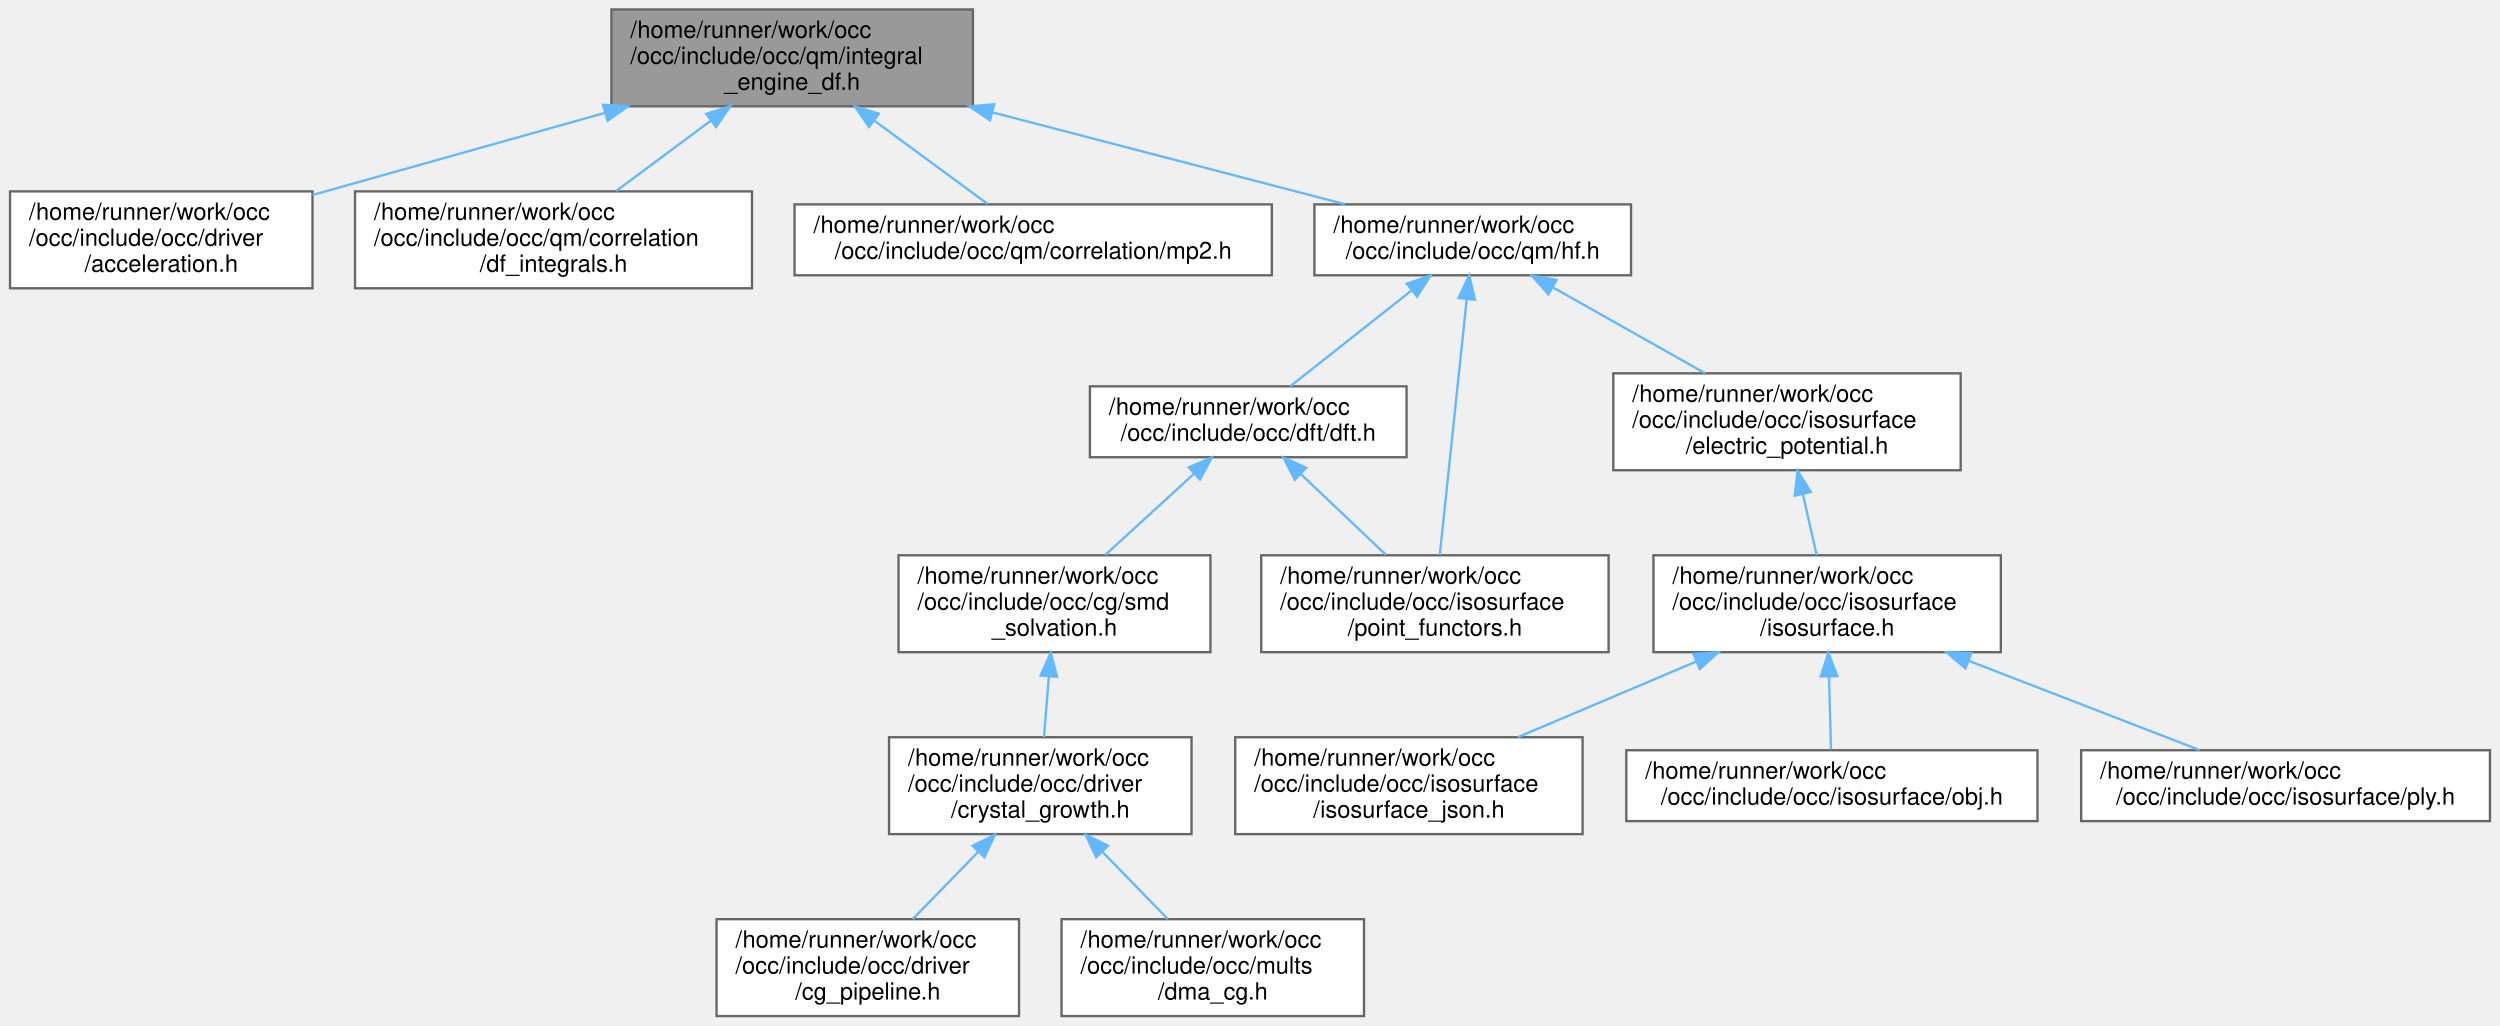
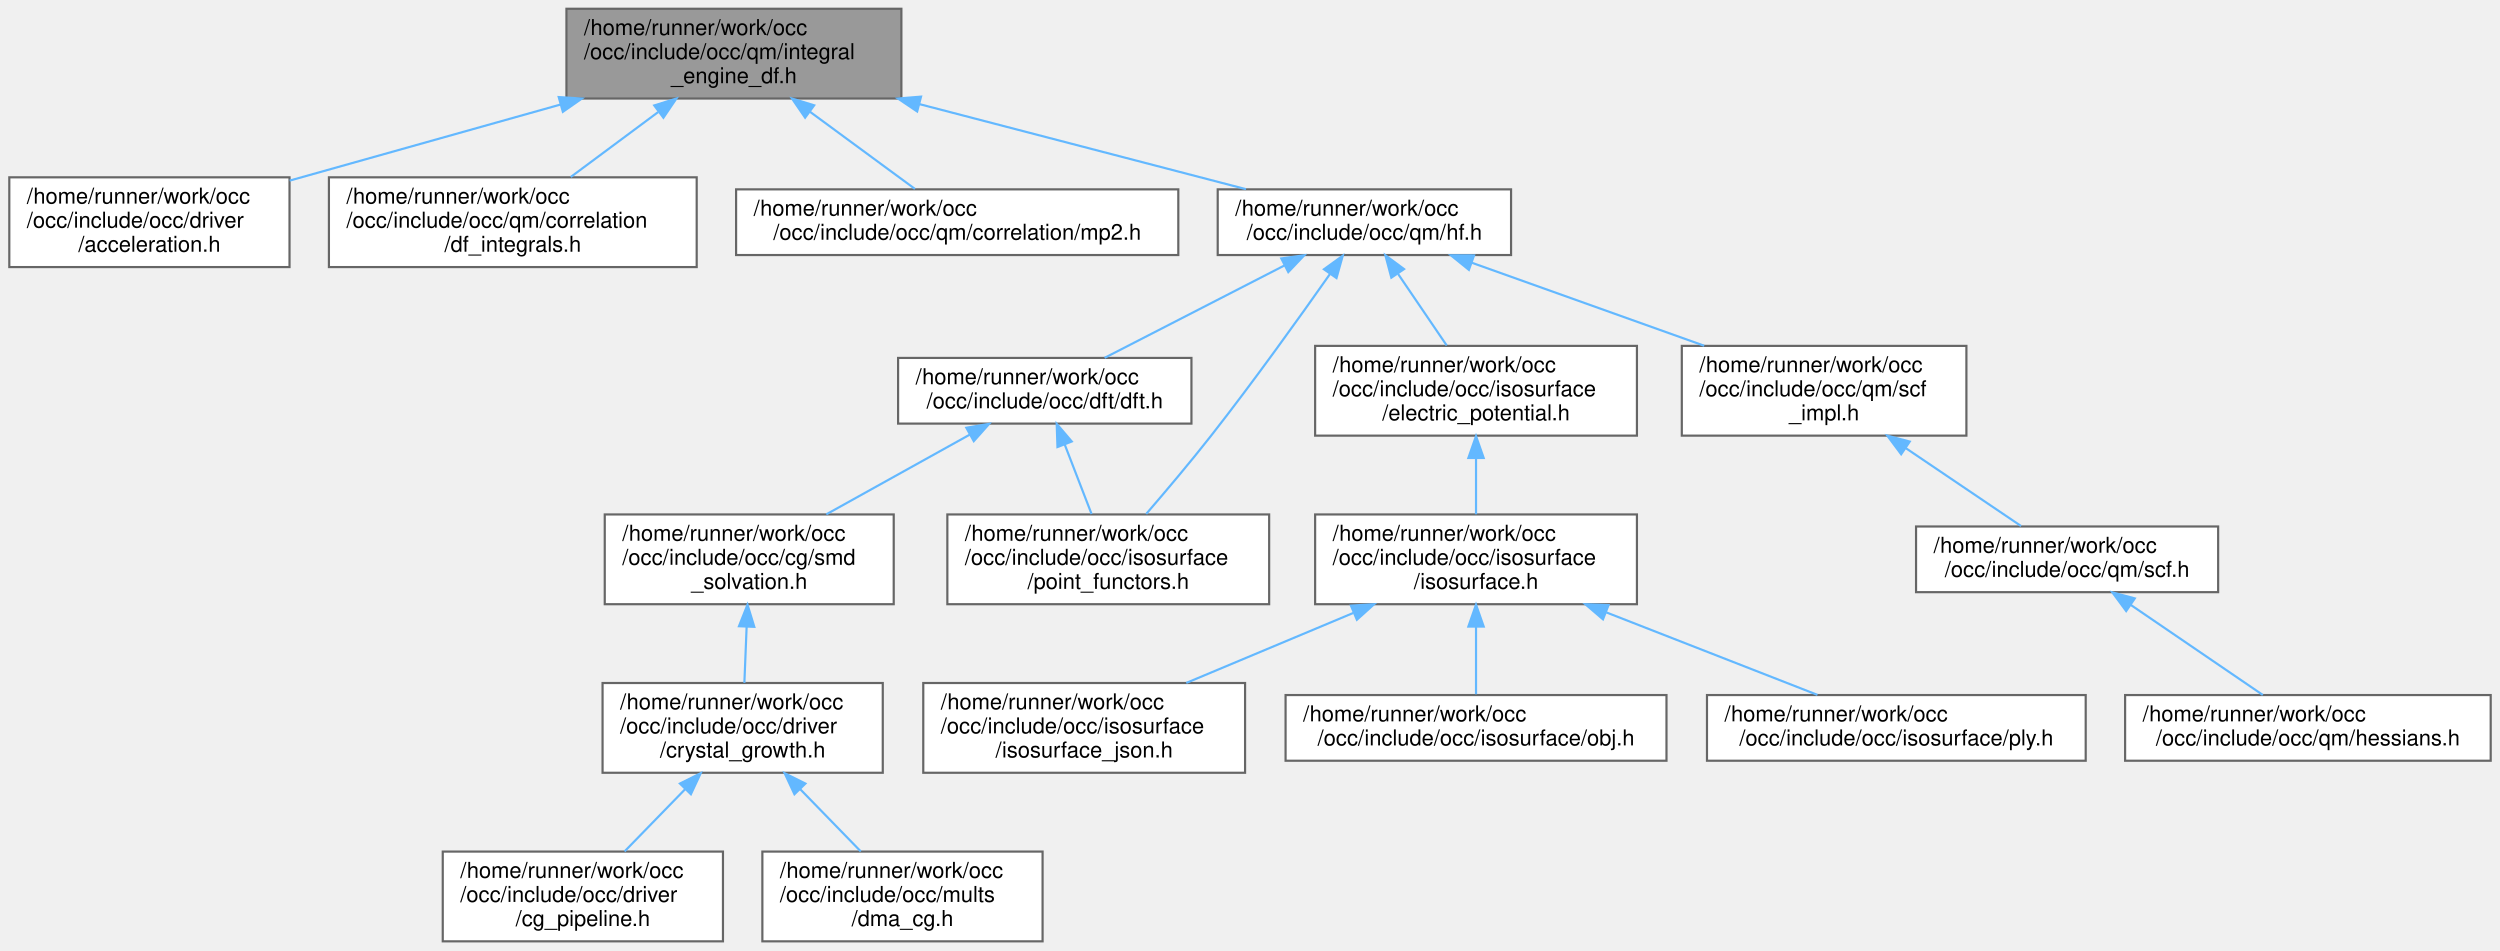
- <svg xmlns="http://www.w3.org/2000/svg" xmlns:xlink="http://www.w3.org/1999/xlink" width="1058pt" height="434pt" viewBox="0.00 0.00 1057.50 434.00">
+ <svg xmlns="http://www.w3.org/2000/svg" xmlns:xlink="http://www.w3.org/1999/xlink" width="1142pt" height="434pt" viewBox="0.00 0.00 1141.50 434.00">
  <g id="graph0" class="graph" transform="scale(1 1) rotate(0) translate(4 430)">
    <g id="Node000001" class="node">
      <g id="a_Node000001">
        <a xlink:title=" ">
          <polygon fill="#999999" stroke="#666666" points="407.5,-426 254.5,-426 254.5,-385 407.5,-385 407.5,-426" />
          <text text-anchor="start" x="262.5" y="-414" font-family="Helvetica,sans-Serif" font-size="10.00">/home/runner/work/occ</text>
          <text text-anchor="start" x="262.5" y="-403" font-family="Helvetica,sans-Serif" font-size="10.00">/occ/include/occ/qm/integral</text>
          <text text-anchor="middle" x="331" y="-392" font-family="Helvetica,sans-Serif" font-size="10.00">_engine_df.h</text>
        </a>
      </g>
    </g>
    <g id="Node000002" class="node">
      <g id="a_Node000002">
        <a xlink:href="acceleration_8h.html" target="_top" xlink:title=" ">
          <polygon fill="white" stroke="#666666" points="128,-349 0,-349 0,-308 128,-308 128,-349" />
          <text text-anchor="start" x="8" y="-337" font-family="Helvetica,sans-Serif" font-size="10.00">/home/runner/work/occ</text>
          <text text-anchor="start" x="8" y="-326" font-family="Helvetica,sans-Serif" font-size="10.00">/occ/include/occ/driver</text>
          <text text-anchor="middle" x="64" y="-315" font-family="Helvetica,sans-Serif" font-size="10.00">/acceleration.h</text>
        </a>
      </g>
    </g>
    <g id="edge1_Node000001_Node000002" class="edge">
      <g id="a_edge1_Node000001_Node000002">
        <a xlink:title=" ">
          <path fill="none" stroke="#63b8ff" d="M251.69,-382.22C212.25,-371.14 165.2,-357.93 128.07,-347.5" />
          <polygon fill="#63b8ff" stroke="#63b8ff" points="250.97,-385.66 261.55,-384.99 252.87,-378.92 250.97,-385.66" />
        </a>
      </g>
    </g>
    <g id="Node000003" class="node">
      <g id="a_Node000003">
        <a xlink:href="df__integrals_8h.html" target="_top" xlink:title=" ">
          <polygon fill="white" stroke="#666666" points="314,-349 146,-349 146,-308 314,-308 314,-349" />
          <text text-anchor="start" x="154" y="-337" font-family="Helvetica,sans-Serif" font-size="10.00">/home/runner/work/occ</text>
          <text text-anchor="start" x="154" y="-326" font-family="Helvetica,sans-Serif" font-size="10.00">/occ/include/occ/qm/correlation</text>
          <text text-anchor="middle" x="230" y="-315" font-family="Helvetica,sans-Serif" font-size="10.00">/df_integrals.h</text>
        </a>
      </g>
    </g>
    <g id="edge2_Node000001_Node000003" class="edge">
      <g id="a_edge2_Node000001_Node000003">
        <a xlink:title=" ">
          <path fill="none" stroke="#63b8ff" d="M296.41,-378.82C283.35,-369.11 268.7,-358.24 256.49,-349.17" />
          <polygon fill="#63b8ff" stroke="#63b8ff" points="294.61,-381.84 304.73,-384.99 298.79,-376.22 294.61,-381.84" />
        </a>
      </g>
    </g>
    <g id="Node000004" class="node">
      <g id="a_Node000004">
        <a xlink:href="mp2_8h.html" target="_top" xlink:title=" ">
          <polygon fill="white" stroke="#666666" points="534,-343.5 332,-343.5 332,-313.5 534,-313.5 534,-343.5" />
          <text text-anchor="start" x="340" y="-331.5" font-family="Helvetica,sans-Serif" font-size="10.00">/home/runner/work/occ</text>
          <text text-anchor="middle" x="433" y="-320.5" font-family="Helvetica,sans-Serif" font-size="10.00">/occ/include/occ/qm/correlation/mp2.h</text>
        </a>
      </g>
    </g>
    <g id="edge3_Node000001_Node000004" class="edge">
      <g id="a_edge3_Node000001_Node000004">
        <a xlink:title=" ">
          <path fill="none" stroke="#63b8ff" d="M365.66,-379.01C381.71,-367.22 400.16,-353.65 413.69,-343.7" />
          <polygon fill="#63b8ff" stroke="#63b8ff" points="363.52,-376.25 357.53,-384.99 367.66,-381.89 363.52,-376.25" />
        </a>
      </g>
    </g>
    <g id="Node000005" class="node">
      <g id="a_Node000005">
        <a xlink:href="hf_8h.html" target="_top" xlink:title=" ">
          <polygon fill="white" stroke="#666666" points="686,-343.5 552,-343.5 552,-313.5 686,-313.5 686,-343.5" />
          <text text-anchor="start" x="560" y="-331.5" font-family="Helvetica,sans-Serif" font-size="10.00">/home/runner/work/occ</text>
          <text text-anchor="middle" x="619" y="-320.5" font-family="Helvetica,sans-Serif" font-size="10.00">/occ/include/occ/qm/hf.h</text>
        </a>
      </g>
    </g>
    <g id="edge4_Node000001_Node000005" class="edge">
      <g id="a_edge4_Node000001_Node000005">
        <a xlink:title=" ">
          <path fill="none" stroke="#63b8ff" d="M415.72,-382.44C463.96,-369.88 522.94,-354.52 564.92,-343.58" />
          <polygon fill="#63b8ff" stroke="#63b8ff" points="414.71,-379.08 405.92,-384.99 416.48,-385.86 414.71,-379.08" />
        </a>
      </g>
    </g>
    <g id="Node000006" class="node">
      <g id="a_Node000006">
        <a xlink:href="dft_8h.html" target="_top" xlink:title=" ">
-           <polygon fill="white" stroke="#666666" points="591,-266.5 457,-266.5 457,-236.5 591,-236.5 591,-266.5" />
-           <text text-anchor="start" x="465" y="-254.5" font-family="Helvetica,sans-Serif" font-size="10.00">/home/runner/work/occ</text>
-           <text text-anchor="middle" x="524" y="-243.5" font-family="Helvetica,sans-Serif" font-size="10.00">/occ/include/occ/dft/dft.h</text>
+           <polygon fill="white" stroke="#666666" points="540,-266.5 406,-266.5 406,-236.5 540,-236.5 540,-266.5" />
+           <text text-anchor="start" x="414" y="-254.5" font-family="Helvetica,sans-Serif" font-size="10.00">/home/runner/work/occ</text>
+           <text text-anchor="middle" x="473" y="-243.5" font-family="Helvetica,sans-Serif" font-size="10.00">/occ/include/occ/dft/dft.h</text>
        </a>
      </g>
    </g>
    <g id="edge5_Node000005_Node000006" class="edge">
      <g id="a_edge5_Node000005_Node000006">
        <a xlink:title=" ">
-           <path fill="none" stroke="#63b8ff" d="M593.07,-307.03C576.79,-294.18 556.23,-277.94 541.79,-266.54" />
-           <polygon fill="#63b8ff" stroke="#63b8ff" points="591.11,-309.94 601.13,-313.39 595.45,-304.45 591.11,-309.94" />
+           <path fill="none" stroke="#63b8ff" d="M582.54,-308.77C557.05,-295.68 523.55,-278.47 500.34,-266.54" />
+           <polygon fill="#63b8ff" stroke="#63b8ff" points="581.04,-311.94 591.54,-313.39 584.24,-305.71 581.04,-311.94" />
        </a>
      </g>
    </g>
    <g id="Node000011" class="node">
      <g id="a_Node000011">
        <a xlink:href="point__functors_8h.html" target="_top" xlink:title=" ">
-           <polygon fill="white" stroke="#666666" points="676.5,-195 529.5,-195 529.5,-154 676.5,-154 676.5,-195" />
-           <text text-anchor="start" x="537.5" y="-183" font-family="Helvetica,sans-Serif" font-size="10.00">/home/runner/work/occ</text>
-           <text text-anchor="start" x="537.5" y="-172" font-family="Helvetica,sans-Serif" font-size="10.00">/occ/include/occ/isosurface</text>
-           <text text-anchor="middle" x="603" y="-161" font-family="Helvetica,sans-Serif" font-size="10.00">/point_functors.h</text>
+           <polygon fill="white" stroke="#666666" points="575.5,-195 428.5,-195 428.5,-154 575.5,-154 575.5,-195" />
+           <text text-anchor="start" x="436.5" y="-183" font-family="Helvetica,sans-Serif" font-size="10.00">/home/runner/work/occ</text>
+           <text text-anchor="start" x="436.5" y="-172" font-family="Helvetica,sans-Serif" font-size="10.00">/occ/include/occ/isosurface</text>
+           <text text-anchor="middle" x="502" y="-161" font-family="Helvetica,sans-Serif" font-size="10.00">/point_functors.h</text>
        </a>
      </g>
    </g>
    <g id="edge16_Node000005_Node000011" class="edge">
      <g id="a_edge16_Node000005_Node000011">
        <a xlink:title=" ">
-           <path fill="none" stroke="#63b8ff" d="M616.47,-303.46C613.32,-273.51 607.99,-222.93 605.07,-195.18" />
-           <polygon fill="#63b8ff" stroke="#63b8ff" points="613,-303.89 617.52,-313.47 619.96,-303.16 613,-303.89" />
+           <path fill="none" stroke="#63b8ff" d="M603.27,-304.82C589.39,-285.04 568.38,-255.71 549,-231 539.49,-218.88 528.37,-205.71 519.34,-195.24" />
+           <polygon fill="#63b8ff" stroke="#63b8ff" points="600.53,-307 609.12,-313.19 606.26,-302.99 600.53,-307" />
        </a>
      </g>
    </g>
    <g id="Node000012" class="node">
      <g id="a_Node000012">
        <a xlink:href="electric__potential_8h.html" target="_top" xlink:title=" ">
-           <polygon fill="white" stroke="#666666" points="825.5,-272 678.5,-272 678.5,-231 825.5,-231 825.5,-272" />
-           <text text-anchor="start" x="686.5" y="-260" font-family="Helvetica,sans-Serif" font-size="10.00">/home/runner/work/occ</text>
-           <text text-anchor="start" x="686.5" y="-249" font-family="Helvetica,sans-Serif" font-size="10.00">/occ/include/occ/isosurface</text>
-           <text text-anchor="middle" x="752" y="-238" font-family="Helvetica,sans-Serif" font-size="10.00">/electric_potential.h</text>
+           <polygon fill="white" stroke="#666666" points="743.5,-272 596.5,-272 596.5,-231 743.5,-231 743.5,-272" />
+           <text text-anchor="start" x="604.5" y="-260" font-family="Helvetica,sans-Serif" font-size="10.00">/home/runner/work/occ</text>
+           <text text-anchor="start" x="604.5" y="-249" font-family="Helvetica,sans-Serif" font-size="10.00">/occ/include/occ/isosurface</text>
+           <text text-anchor="middle" x="670" y="-238" font-family="Helvetica,sans-Serif" font-size="10.00">/electric_potential.h</text>
        </a>
      </g>
    </g>
    <g id="edge11_Node000005_Node000012" class="edge">
      <g id="a_edge11_Node000005_Node000012">
        <a xlink:title=" ">
-           <path fill="none" stroke="#63b8ff" d="M652.96,-308.35C672.68,-297.23 697.47,-283.25 717.31,-272.06" />
-           <polygon fill="#63b8ff" stroke="#63b8ff" points="651.01,-305.43 644.02,-313.39 654.45,-311.53 651.01,-305.43" />
+           <path fill="none" stroke="#63b8ff" d="M634.42,-304.82C641.49,-294.42 649.8,-282.21 656.6,-272.2" />
+           <polygon fill="#63b8ff" stroke="#63b8ff" points="631.32,-303.16 628.59,-313.39 637.11,-307.09 631.32,-303.16" />
+         </a>
+       </g>
+     </g>
+     <g id="Node000017" class="node">
+       <g id="a_Node000017">
+         <a xlink:href="scf__impl_8h.html" target="_top" xlink:title=" ">
+           <polygon fill="white" stroke="#666666" points="894,-272 764,-272 764,-231 894,-231 894,-272" />
+           <text text-anchor="start" x="772" y="-260" font-family="Helvetica,sans-Serif" font-size="10.00">/home/runner/work/occ</text>
+           <text text-anchor="start" x="772" y="-249" font-family="Helvetica,sans-Serif" font-size="10.00">/occ/include/occ/qm/scf</text>
+           <text text-anchor="middle" x="829" y="-238" font-family="Helvetica,sans-Serif" font-size="10.00">_impl.h</text>
+         </a>
+       </g>
+     </g>
+     <g id="edge17_Node000005_Node000017" class="edge">
+       <g id="a_edge17_Node000005_Node000017">
+         <a xlink:title=" ">
+           <path fill="none" stroke="#63b8ff" d="M668.04,-309.99C699.85,-298.63 741.34,-283.81 774.23,-272.06" />
+           <polygon fill="#63b8ff" stroke="#63b8ff" points="666.74,-306.73 658.5,-313.39 669.09,-313.33 666.74,-306.73" />
        </a>
      </g>
    </g>
    <g id="Node000007" class="node">
      <g id="a_Node000007">
        <a xlink:href="smd__solvation_8h.html" target="_top" xlink:title=" ">
-           <polygon fill="white" stroke="#666666" points="508,-195 376,-195 376,-154 508,-154 508,-195" />
-           <text text-anchor="start" x="384" y="-183" font-family="Helvetica,sans-Serif" font-size="10.00">/home/runner/work/occ</text>
-           <text text-anchor="start" x="384" y="-172" font-family="Helvetica,sans-Serif" font-size="10.00">/occ/include/occ/cg/smd</text>
-           <text text-anchor="middle" x="442" y="-161" font-family="Helvetica,sans-Serif" font-size="10.00">_solvation.h</text>
+           <polygon fill="white" stroke="#666666" points="404,-195 272,-195 272,-154 404,-154 404,-195" />
+           <text text-anchor="start" x="280" y="-183" font-family="Helvetica,sans-Serif" font-size="10.00">/home/runner/work/occ</text>
+           <text text-anchor="start" x="280" y="-172" font-family="Helvetica,sans-Serif" font-size="10.00">/occ/include/occ/cg/smd</text>
+           <text text-anchor="middle" x="338" y="-161" font-family="Helvetica,sans-Serif" font-size="10.00">_solvation.h</text>
        </a>
      </g>
    </g>
    <g id="edge6_Node000006_Node000007" class="edge">
      <g id="a_edge6_Node000006_Node000007">
        <a xlink:title=" ">
-           <path fill="none" stroke="#63b8ff" d="M500.91,-229.38C489.19,-218.66 475.04,-205.72 463.54,-195.2" />
-           <polygon fill="#63b8ff" stroke="#63b8ff" points="498.84,-232.23 508.58,-236.39 503.56,-227.06 498.84,-232.23" />
+           <path fill="none" stroke="#63b8ff" d="M438.8,-231.5C418.74,-220.35 393.44,-206.3 373.21,-195.06" />
+           <polygon fill="#63b8ff" stroke="#63b8ff" points="437.17,-234.6 447.61,-236.39 440.57,-228.48 437.17,-234.6" />
        </a>
      </g>
    </g>
    <g id="edge10_Node000006_Node000011" class="edge">
      <g id="a_edge10_Node000006_Node000011">
        <a xlink:title=" ">
-           <path fill="none" stroke="#63b8ff" d="M546.24,-229.38C557.54,-218.66 571.17,-205.72 582.25,-195.2" />
-           <polygon fill="#63b8ff" stroke="#63b8ff" points="543.7,-226.97 538.86,-236.39 548.52,-232.05 543.7,-226.97" />
+           <path fill="none" stroke="#63b8ff" d="M482.14,-226.87C486.07,-216.69 490.63,-204.91 494.38,-195.2" />
+           <polygon fill="#63b8ff" stroke="#63b8ff" points="478.8,-225.8 478.45,-236.39 485.33,-228.33 478.8,-225.8" />
        </a>
      </g>
    </g>
    <g id="Node000008" class="node">
      <g id="a_Node000008">
        <a xlink:href="crystal__growth_8h.html" target="_top" xlink:title=" ">
-           <polygon fill="white" stroke="#666666" points="500,-118 372,-118 372,-77 500,-77 500,-118" />
-           <text text-anchor="start" x="380" y="-106" font-family="Helvetica,sans-Serif" font-size="10.00">/home/runner/work/occ</text>
-           <text text-anchor="start" x="380" y="-95" font-family="Helvetica,sans-Serif" font-size="10.00">/occ/include/occ/driver</text>
-           <text text-anchor="middle" x="436" y="-84" font-family="Helvetica,sans-Serif" font-size="10.00">/crystal_growth.h</text>
+           <polygon fill="white" stroke="#666666" points="399,-118 271,-118 271,-77 399,-77 399,-118" />
+           <text text-anchor="start" x="279" y="-106" font-family="Helvetica,sans-Serif" font-size="10.00">/home/runner/work/occ</text>
+           <text text-anchor="start" x="279" y="-95" font-family="Helvetica,sans-Serif" font-size="10.00">/occ/include/occ/driver</text>
+           <text text-anchor="middle" x="335" y="-84" font-family="Helvetica,sans-Serif" font-size="10.00">/crystal_growth.h</text>
        </a>
      </g>
    </g>
    <g id="edge7_Node000007_Node000008" class="edge">
      <g id="a_edge7_Node000007_Node000008">
        <a xlink:title=" ">
-           <path fill="none" stroke="#63b8ff" d="M439.62,-143.69C438.93,-135.08 438.19,-125.9 437.57,-118.07" />
-           <polygon fill="#63b8ff" stroke="#63b8ff" points="436.14,-144.11 440.42,-153.79 443.11,-143.55 436.14,-144.11" />
+           <path fill="none" stroke="#63b8ff" d="M336.81,-143.69C336.46,-135.08 336.1,-125.9 335.78,-118.07" />
+           <polygon fill="#63b8ff" stroke="#63b8ff" points="333.31,-143.94 337.21,-153.79 340.31,-143.66 333.31,-143.94" />
        </a>
      </g>
    </g>
    <g id="Node000009" class="node">
      <g id="a_Node000009">
        <a xlink:href="cg__pipeline_8h.html" target="_top" xlink:title=" ">
-           <polygon fill="white" stroke="#666666" points="427,-41 299,-41 299,0 427,0 427,-41" />
-           <text text-anchor="start" x="307" y="-29" font-family="Helvetica,sans-Serif" font-size="10.00">/home/runner/work/occ</text>
-           <text text-anchor="start" x="307" y="-18" font-family="Helvetica,sans-Serif" font-size="10.00">/occ/include/occ/driver</text>
-           <text text-anchor="middle" x="363" y="-7" font-family="Helvetica,sans-Serif" font-size="10.00">/cg_pipeline.h</text>
+           <polygon fill="white" stroke="#666666" points="326,-41 198,-41 198,0 326,0 326,-41" />
+           <text text-anchor="start" x="206" y="-29" font-family="Helvetica,sans-Serif" font-size="10.00">/home/runner/work/occ</text>
+           <text text-anchor="start" x="206" y="-18" font-family="Helvetica,sans-Serif" font-size="10.00">/occ/include/occ/driver</text>
+           <text text-anchor="middle" x="262" y="-7" font-family="Helvetica,sans-Serif" font-size="10.00">/cg_pipeline.h</text>
        </a>
      </g>
    </g>
    <g id="edge8_Node000008_Node000009" class="edge">
      <g id="a_edge8_Node000008_Node000009">
        <a xlink:title=" ">
-           <path fill="none" stroke="#63b8ff" d="M409.73,-69.51C400.58,-60.11 390.5,-49.76 382.05,-41.07" />
-           <polygon fill="#63b8ff" stroke="#63b8ff" points="407.34,-72.07 416.82,-76.79 412.35,-67.19 407.34,-72.07" />
+           <path fill="none" stroke="#63b8ff" d="M308.73,-69.51C299.58,-60.11 289.5,-49.76 281.05,-41.07" />
+           <polygon fill="#63b8ff" stroke="#63b8ff" points="306.34,-72.07 315.82,-76.79 311.35,-67.19 306.34,-72.07" />
        </a>
      </g>
    </g>
    <g id="Node000010" class="node">
      <g id="a_Node000010">
        <a xlink:href="dma__cg_8h.html" target="_top" xlink:title=" ">
-           <polygon fill="white" stroke="#666666" points="573,-41 445,-41 445,0 573,0 573,-41" />
-           <text text-anchor="start" x="453" y="-29" font-family="Helvetica,sans-Serif" font-size="10.00">/home/runner/work/occ</text>
-           <text text-anchor="start" x="453" y="-18" font-family="Helvetica,sans-Serif" font-size="10.00">/occ/include/occ/mults</text>
-           <text text-anchor="middle" x="509" y="-7" font-family="Helvetica,sans-Serif" font-size="10.00">/dma_cg.h</text>
+           <polygon fill="white" stroke="#666666" points="472,-41 344,-41 344,0 472,0 472,-41" />
+           <text text-anchor="start" x="352" y="-29" font-family="Helvetica,sans-Serif" font-size="10.00">/home/runner/work/occ</text>
+           <text text-anchor="start" x="352" y="-18" font-family="Helvetica,sans-Serif" font-size="10.00">/occ/include/occ/mults</text>
+           <text text-anchor="middle" x="408" y="-7" font-family="Helvetica,sans-Serif" font-size="10.00">/dma_cg.h</text>
        </a>
      </g>
    </g>
    <g id="edge9_Node000008_Node000010" class="edge">
      <g id="a_edge9_Node000008_Node000010">
        <a xlink:title=" ">
-           <path fill="none" stroke="#63b8ff" d="M462.27,-69.51C471.42,-60.11 481.5,-49.76 489.95,-41.07" />
-           <polygon fill="#63b8ff" stroke="#63b8ff" points="459.65,-67.19 455.18,-76.79 464.66,-72.07 459.65,-67.19" />
+           <path fill="none" stroke="#63b8ff" d="M361.27,-69.51C370.42,-60.11 380.5,-49.76 388.95,-41.07" />
+           <polygon fill="#63b8ff" stroke="#63b8ff" points="358.65,-67.19 354.18,-76.79 363.66,-72.07 358.65,-67.19" />
        </a>
      </g>
    </g>
    <g id="Node000013" class="node">
      <g id="a_Node000013">
        <a xlink:href="isosurface_8h.html" target="_top" xlink:title=" ">
-           <polygon fill="white" stroke="#666666" points="842.5,-195 695.5,-195 695.5,-154 842.5,-154 842.5,-195" />
-           <text text-anchor="start" x="703.5" y="-183" font-family="Helvetica,sans-Serif" font-size="10.00">/home/runner/work/occ</text>
-           <text text-anchor="start" x="703.5" y="-172" font-family="Helvetica,sans-Serif" font-size="10.00">/occ/include/occ/isosurface</text>
-           <text text-anchor="middle" x="769" y="-161" font-family="Helvetica,sans-Serif" font-size="10.00">/isosurface.h</text>
+           <polygon fill="white" stroke="#666666" points="743.5,-195 596.5,-195 596.5,-154 743.5,-154 743.5,-195" />
+           <text text-anchor="start" x="604.5" y="-183" font-family="Helvetica,sans-Serif" font-size="10.00">/home/runner/work/occ</text>
+           <text text-anchor="start" x="604.5" y="-172" font-family="Helvetica,sans-Serif" font-size="10.00">/occ/include/occ/isosurface</text>
+           <text text-anchor="middle" x="670" y="-161" font-family="Helvetica,sans-Serif" font-size="10.00">/isosurface.h</text>
        </a>
      </g>
    </g>
    <g id="edge12_Node000012_Node000013" class="edge">
      <g id="a_edge12_Node000012_Node000013">
        <a xlink:title=" ">
-           <path fill="none" stroke="#63b8ff" d="M758.69,-220.98C760.66,-212.28 762.77,-202.98 764.56,-195.07" />
-           <polygon fill="#63b8ff" stroke="#63b8ff" points="755.26,-220.27 756.47,-230.79 762.09,-221.82 755.26,-220.27" />
+           <path fill="none" stroke="#63b8ff" d="M670,-220.69C670,-212.08 670,-202.9 670,-195.07" />
+           <polygon fill="#63b8ff" stroke="#63b8ff" points="666.5,-220.79 670,-230.79 673.5,-220.79 666.5,-220.79" />
        </a>
      </g>
    </g>
    <g id="Node000014" class="node">
      <g id="a_Node000014">
        <a xlink:href="isosurface__json_8h.html" target="_top" xlink:title=" ">
-           <polygon fill="white" stroke="#666666" points="665.5,-118 518.5,-118 518.5,-77 665.5,-77 665.5,-118" />
-           <text text-anchor="start" x="526.5" y="-106" font-family="Helvetica,sans-Serif" font-size="10.00">/home/runner/work/occ</text>
-           <text text-anchor="start" x="526.5" y="-95" font-family="Helvetica,sans-Serif" font-size="10.00">/occ/include/occ/isosurface</text>
-           <text text-anchor="middle" x="592" y="-84" font-family="Helvetica,sans-Serif" font-size="10.00">/isosurface_json.h</text>
+           <polygon fill="white" stroke="#666666" points="564.5,-118 417.5,-118 417.5,-77 564.5,-77 564.5,-118" />
+           <text text-anchor="start" x="425.5" y="-106" font-family="Helvetica,sans-Serif" font-size="10.00">/home/runner/work/occ</text>
+           <text text-anchor="start" x="425.5" y="-95" font-family="Helvetica,sans-Serif" font-size="10.00">/occ/include/occ/isosurface</text>
+           <text text-anchor="middle" x="491" y="-84" font-family="Helvetica,sans-Serif" font-size="10.00">/isosurface_json.h</text>
        </a>
      </g>
    </g>
    <g id="edge13_Node000013_Node000014" class="edge">
      <g id="a_edge13_Node000013_Node000014">
        <a xlink:title=" ">
-           <path fill="none" stroke="#63b8ff" d="M713.53,-150C689.29,-139.72 661.19,-127.82 638.12,-118.04" />
-           <polygon fill="#63b8ff" stroke="#63b8ff" points="712.38,-153.31 722.96,-153.99 715.12,-146.87 712.38,-153.31" />
+           <path fill="none" stroke="#63b8ff" d="M613.9,-150C589.39,-139.72 560.97,-127.82 537.64,-118.04" />
+           <polygon fill="#63b8ff" stroke="#63b8ff" points="612.86,-153.35 623.44,-153.99 615.57,-146.9 612.86,-153.35" />
        </a>
      </g>
    </g>
    <g id="Node000015" class="node">
      <g id="a_Node000015">
        <a xlink:href="obj_8h.html" target="_top" xlink:title=" ">
-           <polygon fill="white" stroke="#666666" points="858,-112.5 684,-112.5 684,-82.5 858,-82.5 858,-112.5" />
-           <text text-anchor="start" x="692" y="-100.5" font-family="Helvetica,sans-Serif" font-size="10.00">/home/runner/work/occ</text>
-           <text text-anchor="middle" x="771" y="-89.5" font-family="Helvetica,sans-Serif" font-size="10.00">/occ/include/occ/isosurface/obj.h</text>
+           <polygon fill="white" stroke="#666666" points="757,-112.5 583,-112.5 583,-82.5 757,-82.5 757,-112.5" />
+           <text text-anchor="start" x="591" y="-100.5" font-family="Helvetica,sans-Serif" font-size="10.00">/home/runner/work/occ</text>
+           <text text-anchor="middle" x="670" y="-89.5" font-family="Helvetica,sans-Serif" font-size="10.00">/occ/include/occ/isosurface/obj.h</text>
        </a>
      </g>
    </g>
    <g id="edge14_Node000013_Node000015" class="edge">
      <g id="a_edge14_Node000013_Node000015">
        <a xlink:title=" ">
-           <path fill="none" stroke="#63b8ff" d="M769.8,-143.61C770.08,-133.01 770.38,-121.57 770.62,-112.86" />
-           <polygon fill="#63b8ff" stroke="#63b8ff" points="766.29,-143.7 769.53,-153.79 773.29,-143.89 766.29,-143.7" />
+           <path fill="none" stroke="#63b8ff" d="M670,-143.61C670,-133.01 670,-121.57 670,-112.86" />
+           <polygon fill="#63b8ff" stroke="#63b8ff" points="666.5,-143.79 670,-153.79 673.5,-143.79 666.5,-143.79" />
        </a>
      </g>
    </g>
    <g id="Node000016" class="node">
      <g id="a_Node000016">
        <a xlink:href="ply_8h.html" target="_top" xlink:title=" ">
-           <polygon fill="white" stroke="#666666" points="1049.5,-112.5 876.5,-112.5 876.5,-82.5 1049.5,-82.5 1049.5,-112.5" />
-           <text text-anchor="start" x="884.5" y="-100.5" font-family="Helvetica,sans-Serif" font-size="10.00">/home/runner/work/occ</text>
-           <text text-anchor="middle" x="963" y="-89.5" font-family="Helvetica,sans-Serif" font-size="10.00">/occ/include/occ/isosurface/ply.h</text>
+           <polygon fill="white" stroke="#666666" points="948.5,-112.5 775.5,-112.5 775.5,-82.5 948.5,-82.5 948.5,-112.5" />
+           <text text-anchor="start" x="783.5" y="-100.5" font-family="Helvetica,sans-Serif" font-size="10.00">/home/runner/work/occ</text>
+           <text text-anchor="middle" x="862" y="-89.5" font-family="Helvetica,sans-Serif" font-size="10.00">/occ/include/occ/isosurface/ply.h</text>
        </a>
      </g>
    </g>
    <g id="edge15_Node000013_Node000016" class="edge">
      <g id="a_edge15_Node000013_Node000016">
        <a xlink:title=" ">
-           <path fill="none" stroke="#63b8ff" d="M829.14,-150.25C861.04,-137.92 899.18,-123.17 926.57,-112.58" />
-           <polygon fill="#63b8ff" stroke="#63b8ff" points="827.53,-147.12 819.46,-153.99 830.05,-153.65 827.53,-147.12" />
+           <path fill="none" stroke="#63b8ff" d="M729.52,-150.25C761.09,-137.92 798.84,-123.17 825.95,-112.58" />
+           <polygon fill="#63b8ff" stroke="#63b8ff" points="727.99,-147.09 719.94,-153.99 730.53,-153.61 727.99,-147.09" />
+         </a>
+       </g>
+     </g>
+     <g id="Node000018" class="node">
+       <g id="a_Node000018">
+         <a xlink:href="scf_8h.html" target="_top" xlink:title=" ">
+           <polygon fill="white" stroke="#666666" points="1009,-189.5 871,-189.5 871,-159.5 1009,-159.5 1009,-189.5" />
+           <text text-anchor="start" x="879" y="-177.5" font-family="Helvetica,sans-Serif" font-size="10.00">/home/runner/work/occ</text>
+           <text text-anchor="middle" x="940" y="-166.5" font-family="Helvetica,sans-Serif" font-size="10.00">/occ/include/occ/qm/scf.h</text>
+         </a>
+       </g>
+     </g>
+     <g id="edge18_Node000017_Node000018" class="edge">
+       <g id="a_edge18_Node000017_Node000018">
+         <a xlink:title=" ">
+           <path fill="none" stroke="#63b8ff" d="M866.24,-225.34C883.81,-213.47 904.13,-199.74 918.98,-189.7" />
+           <polygon fill="#63b8ff" stroke="#63b8ff" points="864.2,-222.49 857.87,-230.99 868.12,-228.29 864.2,-222.49" />
+         </a>
+       </g>
+     </g>
+     <g id="Node000019" class="node">
+       <g id="a_Node000019">
+         <a xlink:href="hessians_8h.html" target="_top" xlink:title=" ">
+           <polygon fill="white" stroke="#666666" points="1133.5,-112.5 966.5,-112.5 966.5,-82.5 1133.5,-82.5 1133.5,-112.5" />
+           <text text-anchor="start" x="974.5" y="-100.5" font-family="Helvetica,sans-Serif" font-size="10.00">/home/runner/work/occ</text>
+           <text text-anchor="middle" x="1050" y="-89.5" font-family="Helvetica,sans-Serif" font-size="10.00">/occ/include/occ/qm/hessians.h</text>
+         </a>
+       </g>
+     </g>
+     <g id="edge19_Node000018_Node000019" class="edge">
+       <g id="a_edge19_Node000018_Node000019">
+         <a xlink:title=" ">
+           <path fill="none" stroke="#63b8ff" d="M969,-153.73C988,-140.78 1012.37,-124.15 1029.4,-112.54" />
+           <polygon fill="#63b8ff" stroke="#63b8ff" points="966.98,-150.87 960.69,-159.39 970.92,-156.65 966.98,-150.87" />
        </a>
      </g>
    </g>
  </g>
</svg>
